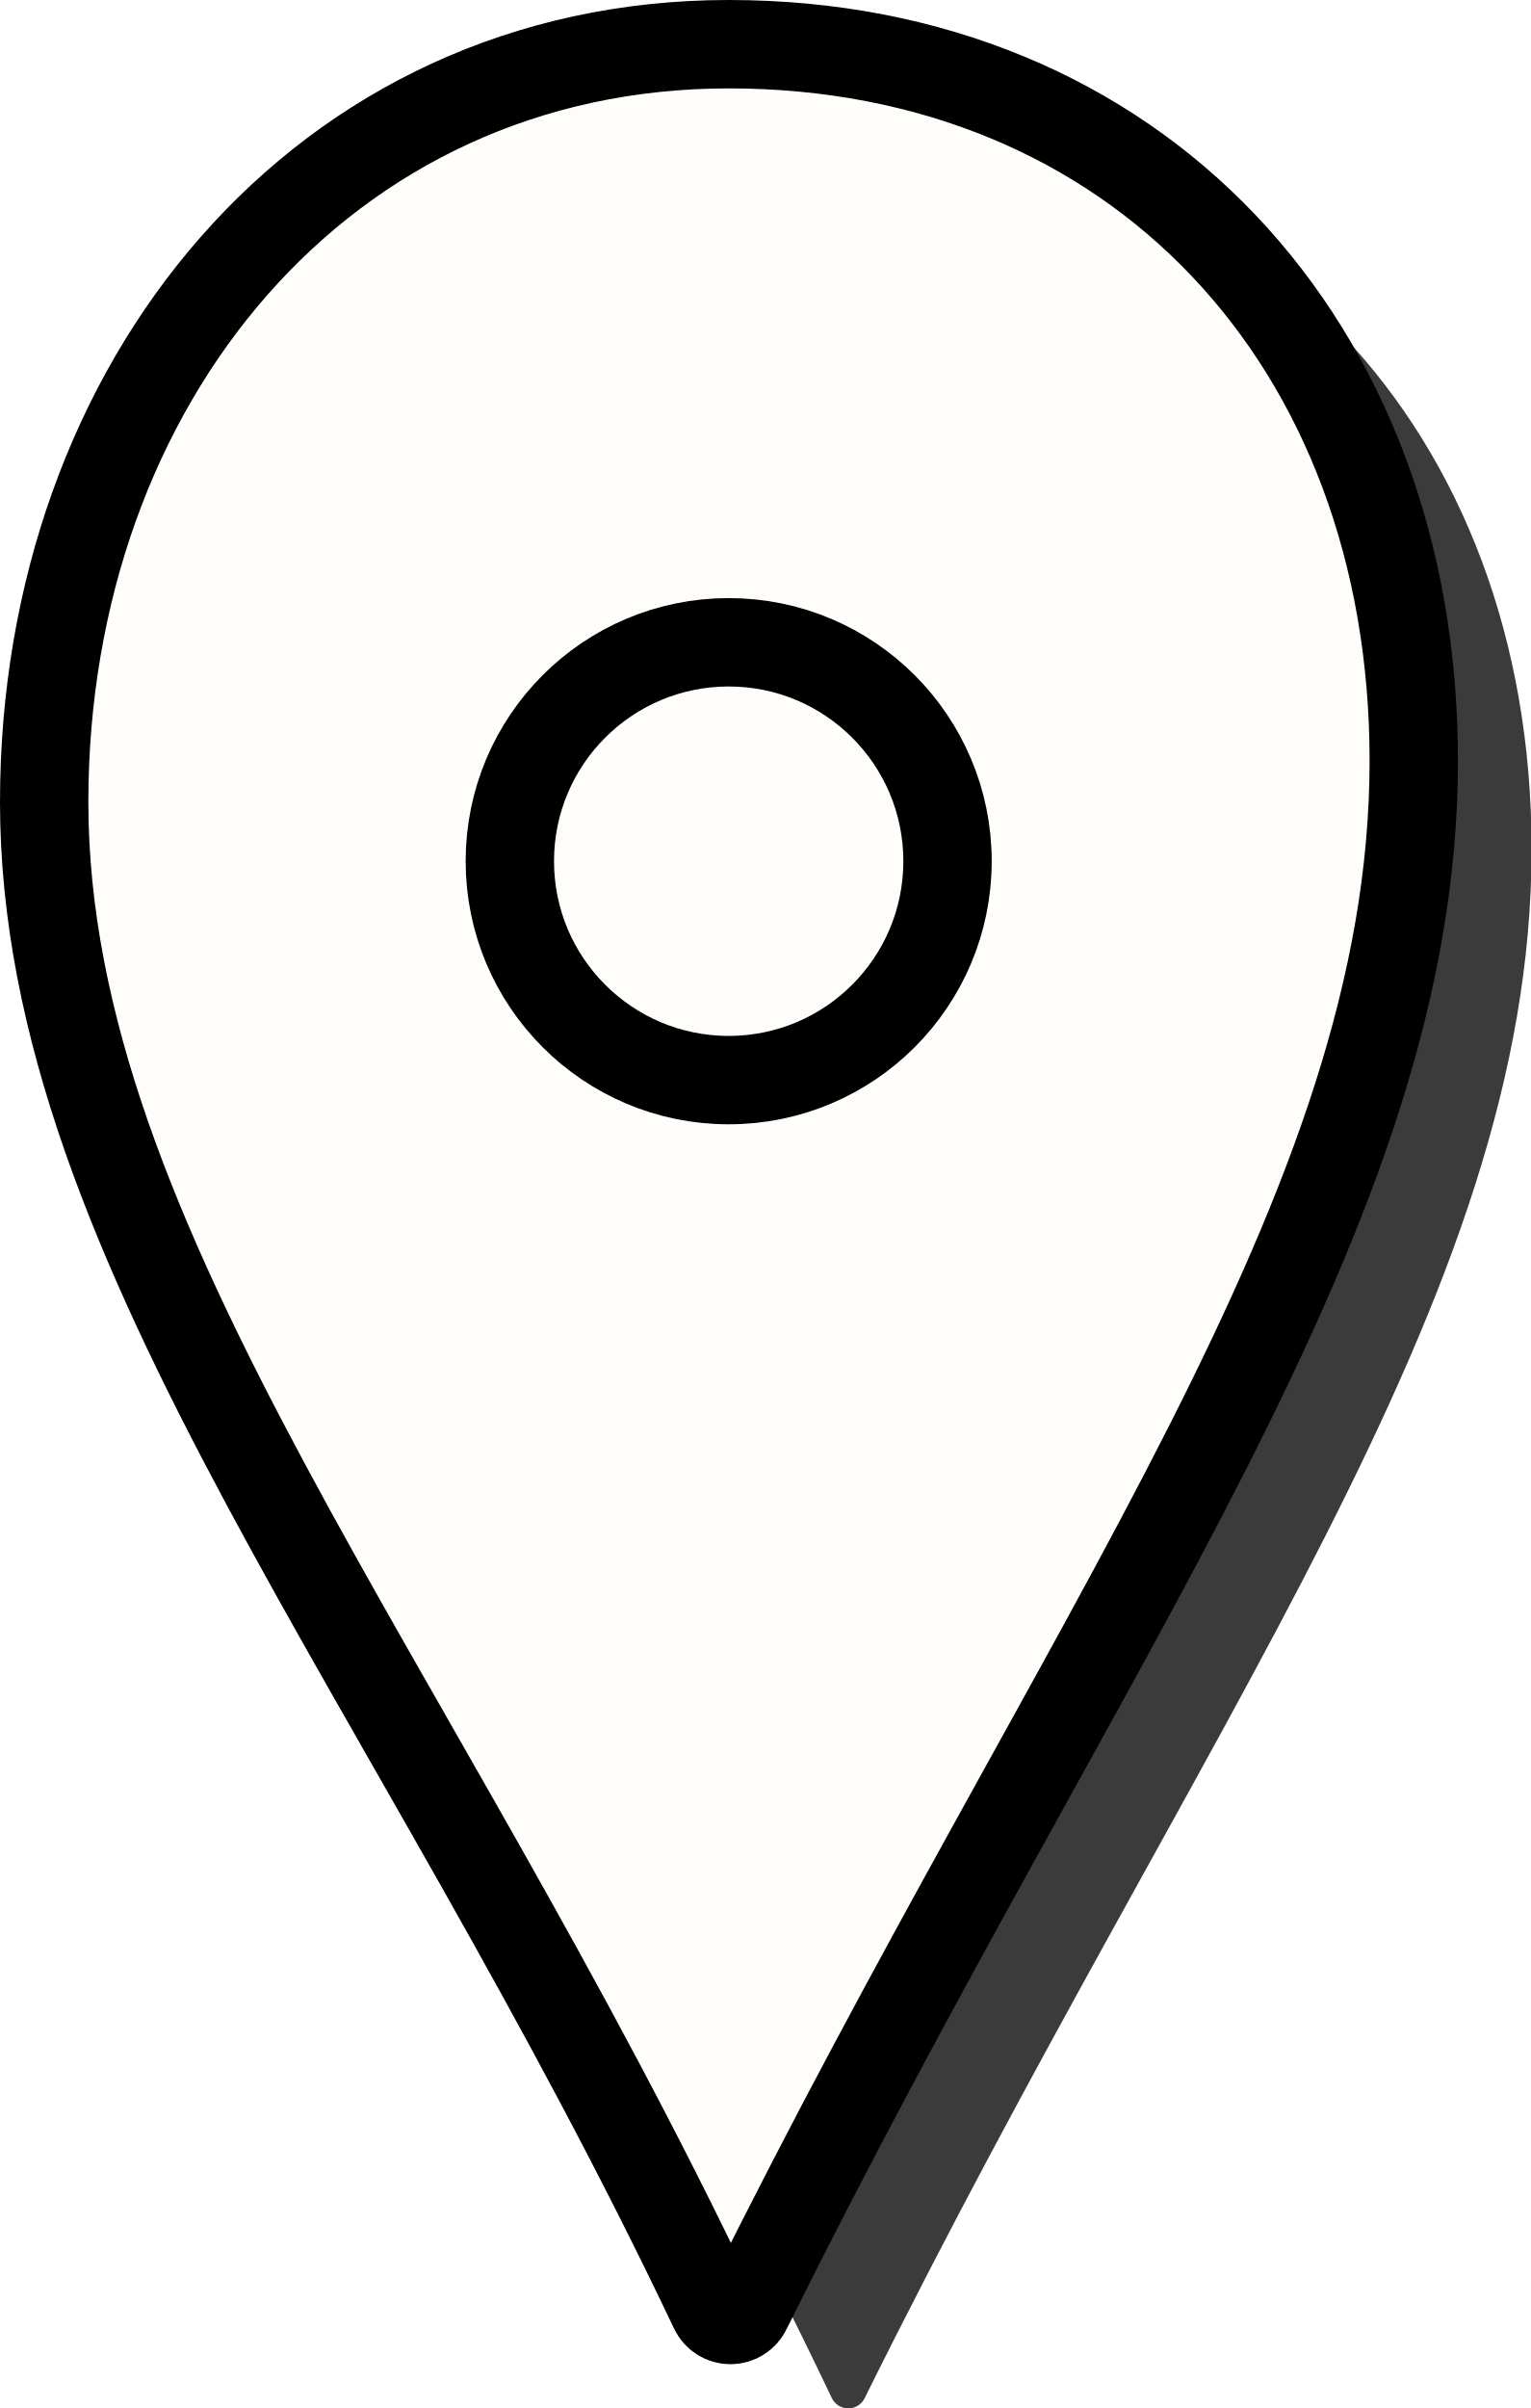
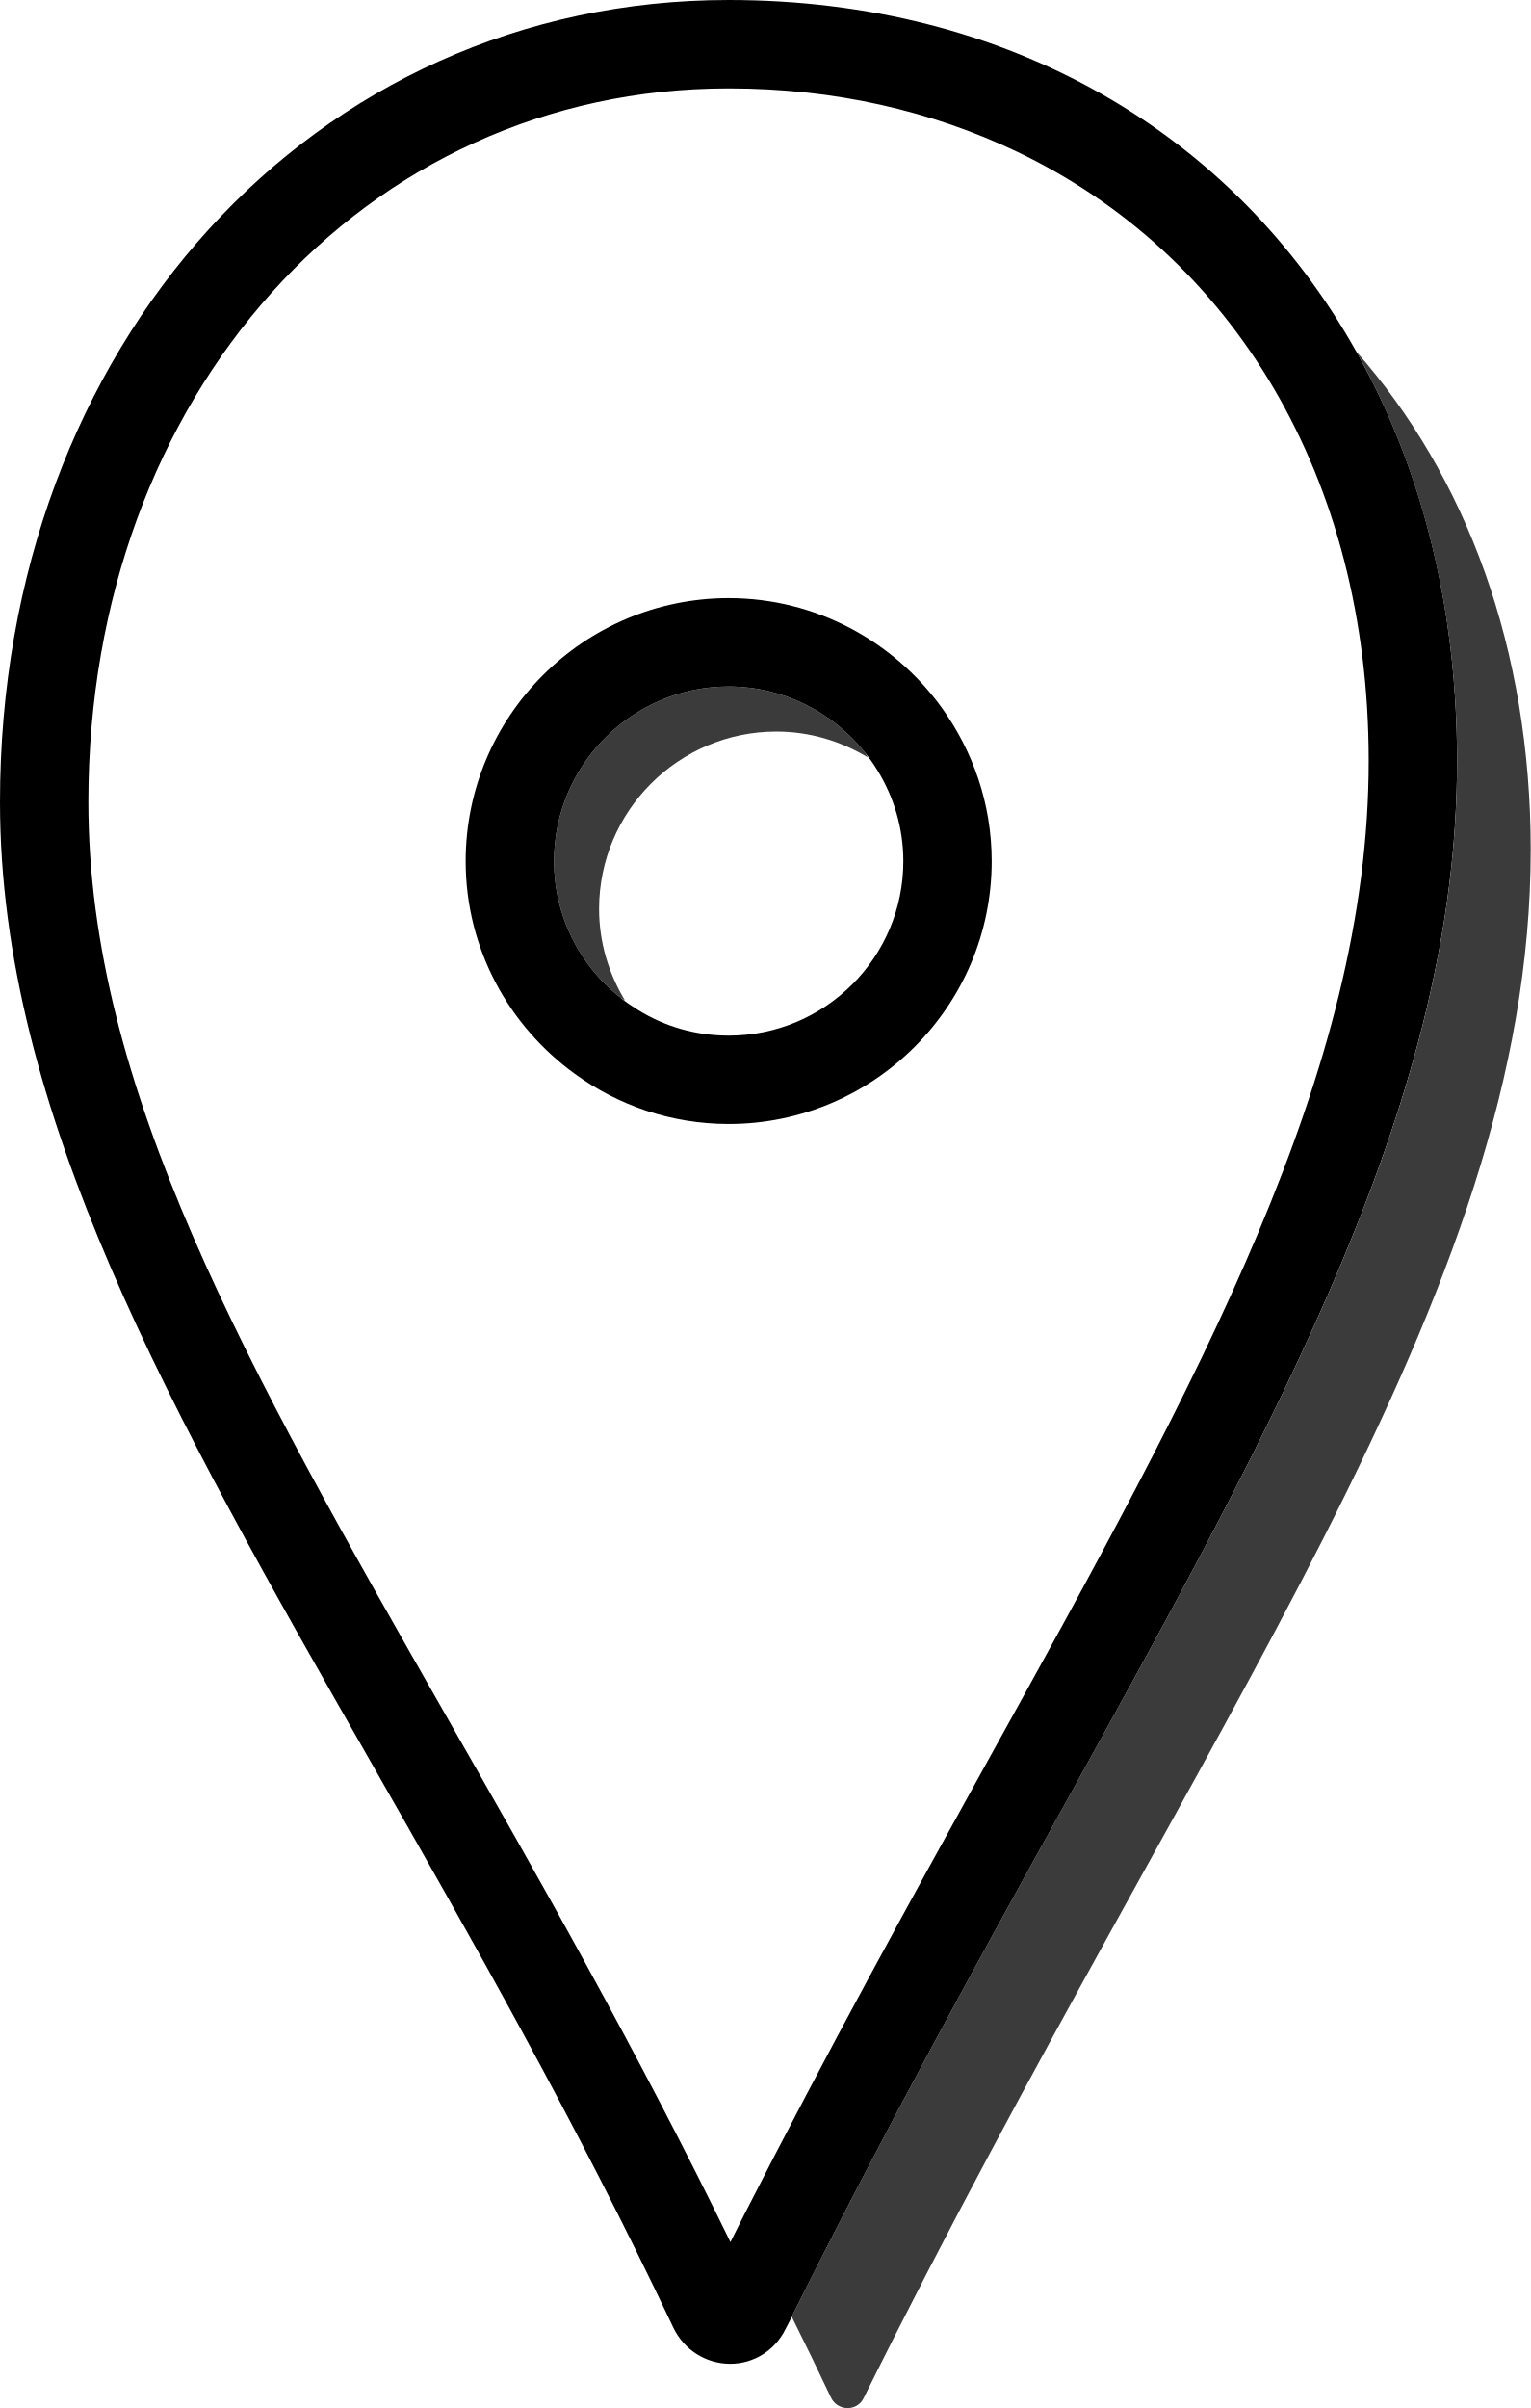
- <svg xmlns="http://www.w3.org/2000/svg" viewBox="0 0 51.97 81.73">
+ <svg xmlns="http://www.w3.org/2000/svg" id="Layer_2" viewBox="0 0 51.98 81.73">
  <defs>
-     <style>.cls-1{fill:#3b3b3b;}.cls-2{fill:#FFFDFA;stroke:#000;stroke-miterlimit:10;stroke-width:3px;}</style>
+     <style>.cls-1{fill:#3b3b3b;}</style>
  </defs>
-   <g id="Layer_2" data-name="Layer 2">
-     <g id="Current_weather" data-name="Current weather">
-       <g id="geotagIcon">
-         <path id="Raindrop" class="cls-1" d="M5.5,30.22C5.5,16,14.94,4.5,28.74,4.5S52,14.62,52,28.82c0,15.31-11.13,29.35-22.64,52.57a.62.62,0,0,1-1.12,0C18,59.83,5.5,45.35,5.5,30.22Z" />
-       </g>
-       <g id="geotagIcon-2" data-name="geotagIcon">
-         <path id="Raindrop-2" data-name="Raindrop" class="cls-2" d="M1.5,27.22C1.5,13,10.94,1.5,24.74,1.5S48,11.62,48,25.82c0,15.31-11.13,29.35-22.64,52.57a.62.62,0,0,1-1.12,0C14,56.83,1.5,42.35,1.5,27.22Z" />
-         <circle class="cls-2" cx="24.74" cy="29.23" r="7.43" />
-       </g>
+   <g id="Current_weather">
+     <g id="geotag_icon">
+       <path class="cls-1" d="M29.47,25.71c-.91-.55-1.97-.88-3.11-.88-3.32,0-6.02,2.7-6.02,6.02,0,1.14,.33,2.2,.88,3.11-.05-.03-.11-.07-.16-.1l-.02-.02c-1.36-1.08-2.23-2.75-2.23-4.61,0-3.27,2.66-5.93,5.93-5.93,1.86,0,3.52,.87,4.61,2.22,.01,.01,.01,.02,.02,.03,.03,.05,.07,.11,.1,.16Z" />
+       <path d="M31.96,24c-1.62-2.23-4.25-3.7-7.22-3.7-4.92,0-8.93,4.01-8.93,8.93,0,2.97,1.47,5.6,3.71,7.22,1.47,1.07,3.27,1.7,5.22,1.7,4.92,0,8.93-4,8.93-8.92,0-1.95-.64-3.75-1.71-5.23Zm-7.22,11.15c-1.12,0-2.17-.31-3.06-.86-.21-.13-.42-.27-.62-.43l-.02-.02c-1.36-1.08-2.23-2.75-2.23-4.61,0-3.27,2.66-5.93,5.93-5.93,1.86,0,3.52,.87,4.61,2.22,.01,.01,.01,.02,.02,.03,.16,.19,.3,.4,.43,.61,.55,.9,.87,1.95,.87,3.07,0,3.27-2.66,5.92-5.93,5.92Z" />
+       <path d="M46.03,11.9C41.88,4.53,34.25,0,24.74,0,10.64,0,0,11.7,0,27.22c0,10.54,5.84,20.76,12.6,32.6,3.4,5.96,6.92,12.13,10.26,19.18,.36,.75,1.09,1.22,1.91,1.23h.02c.8,0,1.52-.45,1.88-1.18,.07-.14,.15-.28,.22-.43,3.19-6.4,6.4-12.21,9.24-17.34,7.45-13.47,13.34-24.12,13.34-35.46,0-5.28-1.22-10-3.44-13.92Zm-12.53,47.93c-2.56,4.62-5.41,9.8-8.3,15.47-.13,.27-.27,.53-.4,.8-3.18-6.52-6.57-12.47-9.6-17.77C8.39,46.39,3,36.96,3,27.22,3,13.41,12.35,3,24.74,3c3.61,0,6.89,.77,9.77,2.14,7.34,3.5,11.96,11.03,11.96,20.68,0,10.57-5.72,20.91-12.97,34.01Z" />
+       <path class="cls-1" d="M46.03,11.9c2.21,3.92,3.44,8.65,3.44,13.93,0,11.34-5.89,21.98-13.35,35.46-2.84,5.13-6.05,10.94-9.24,17.34,.45,.9,.89,1.81,1.33,2.74,.22,.47,.88,.49,1.11,.03,11.51-23.22,22.65-37.25,22.65-52.56,0-6.8-2.17-12.66-5.94-16.93Z" />
    </g>
  </g>
</svg>
